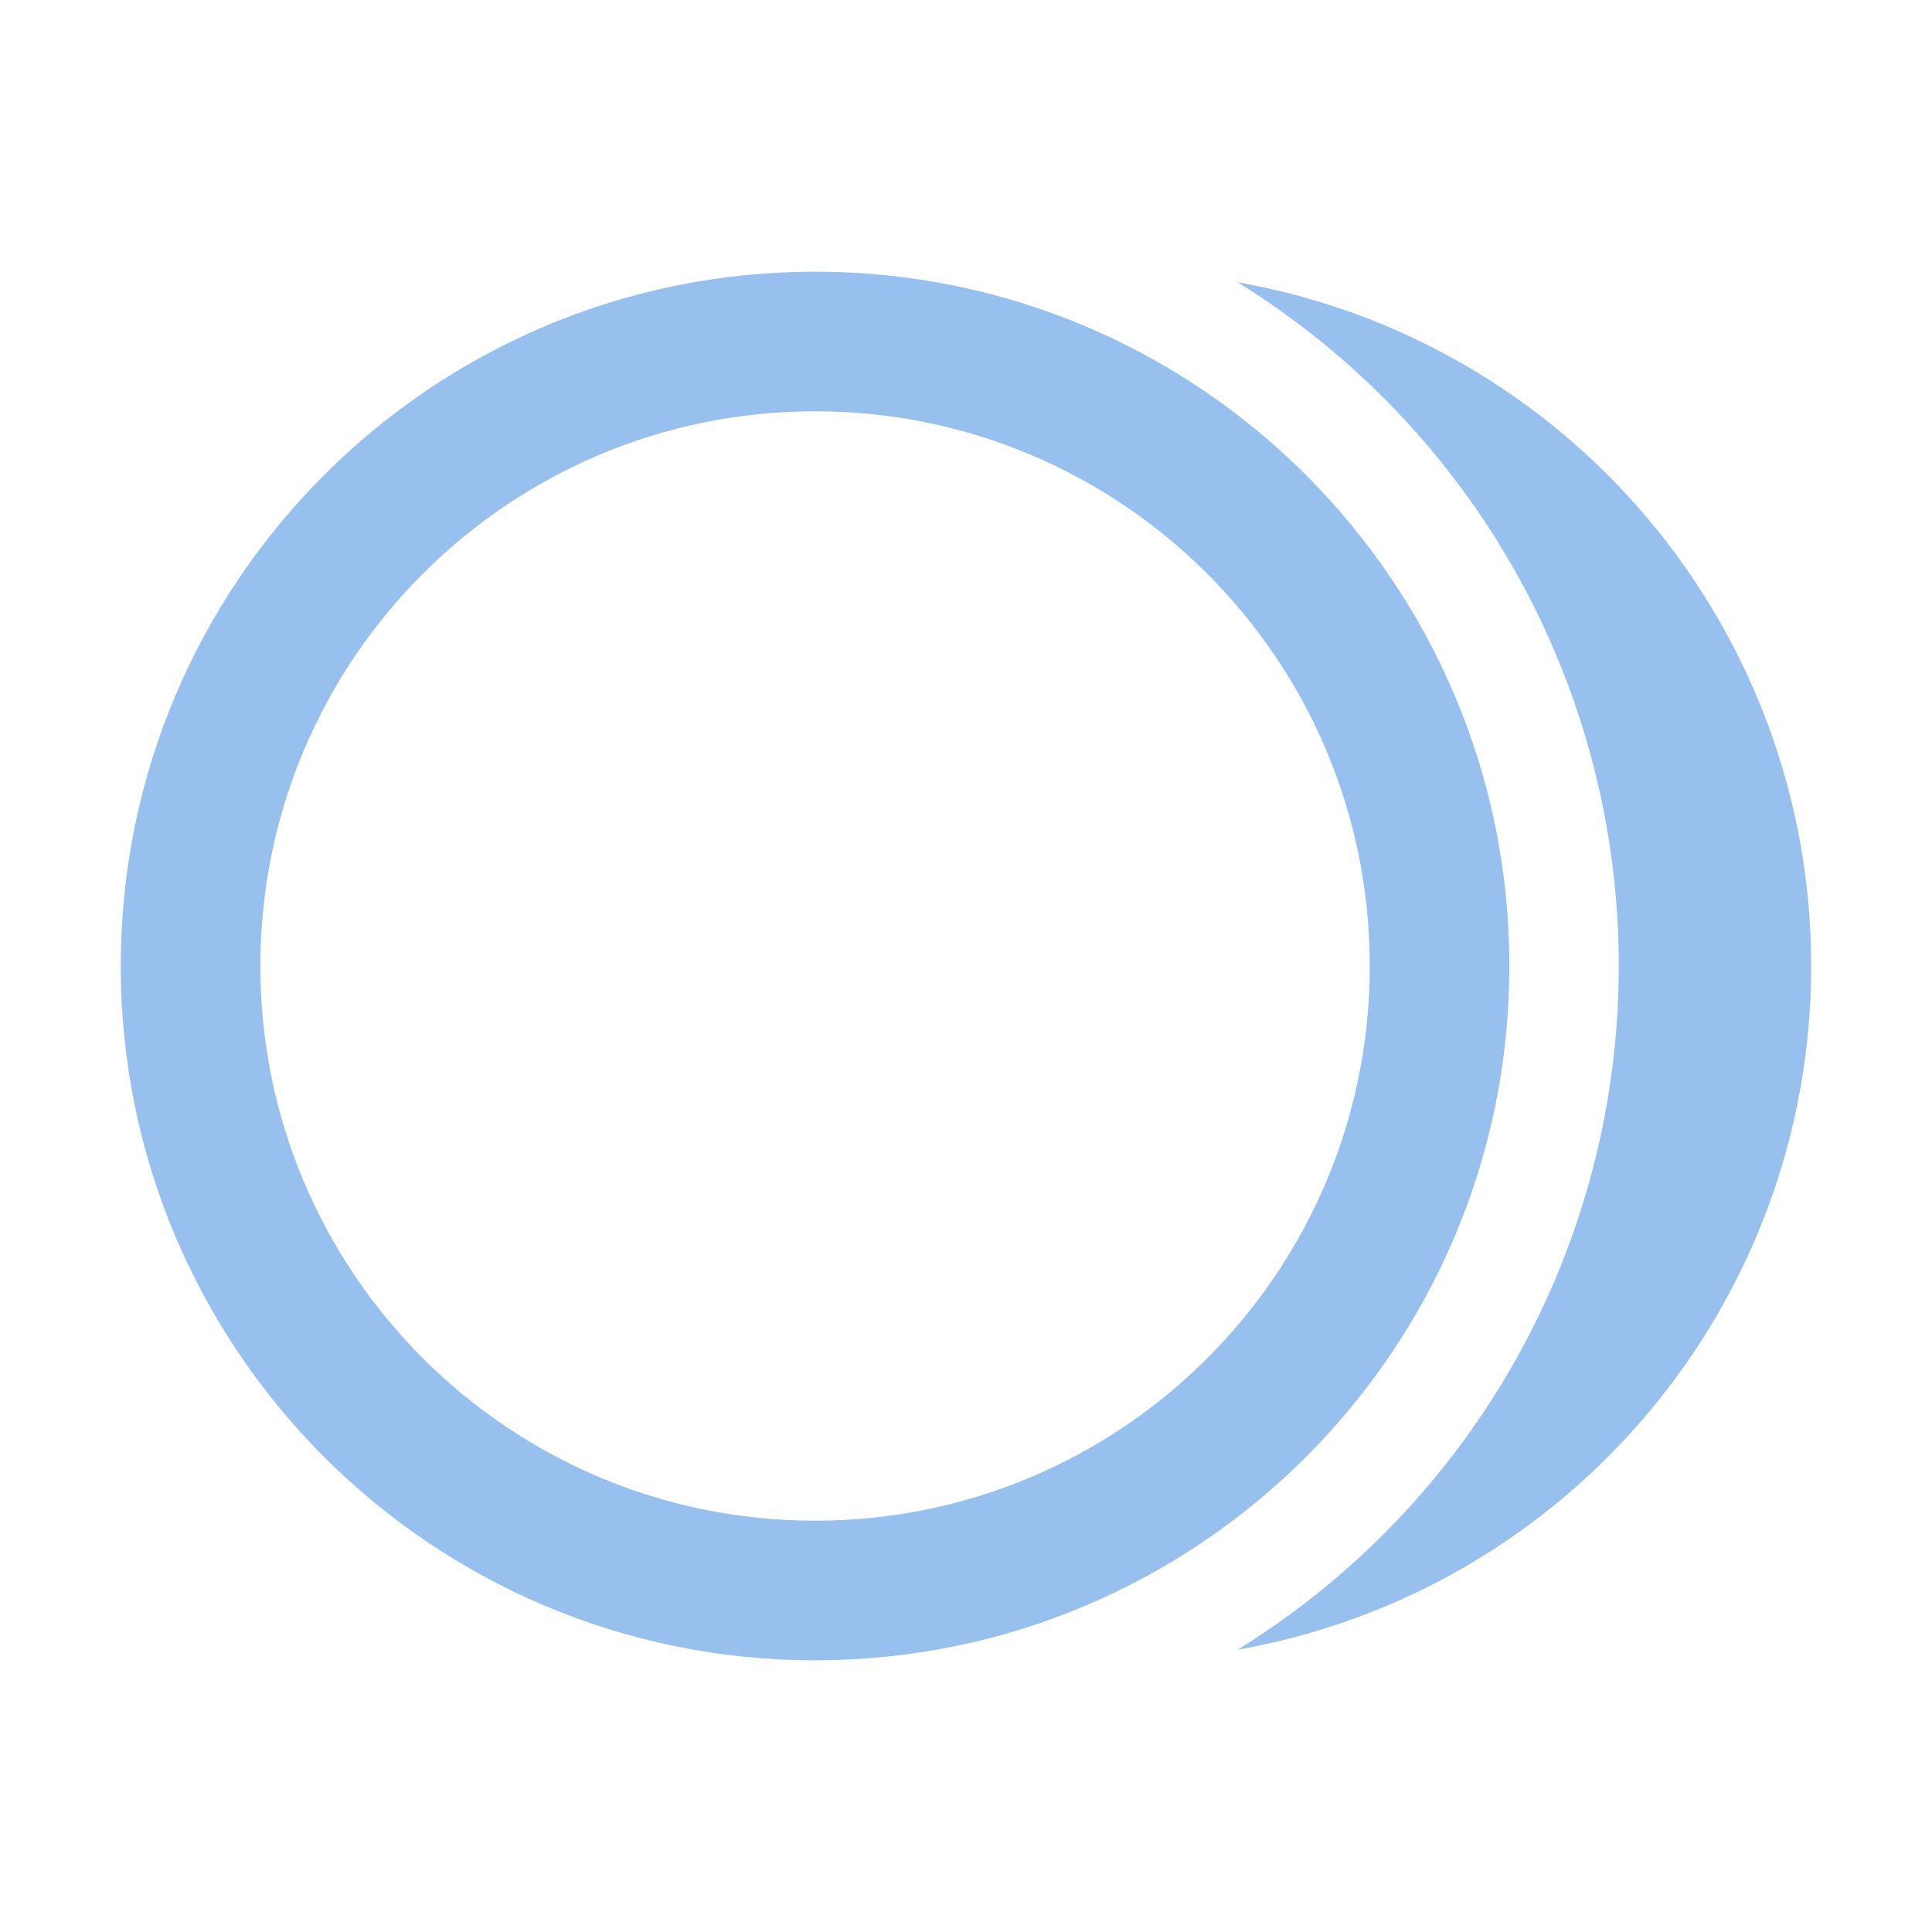
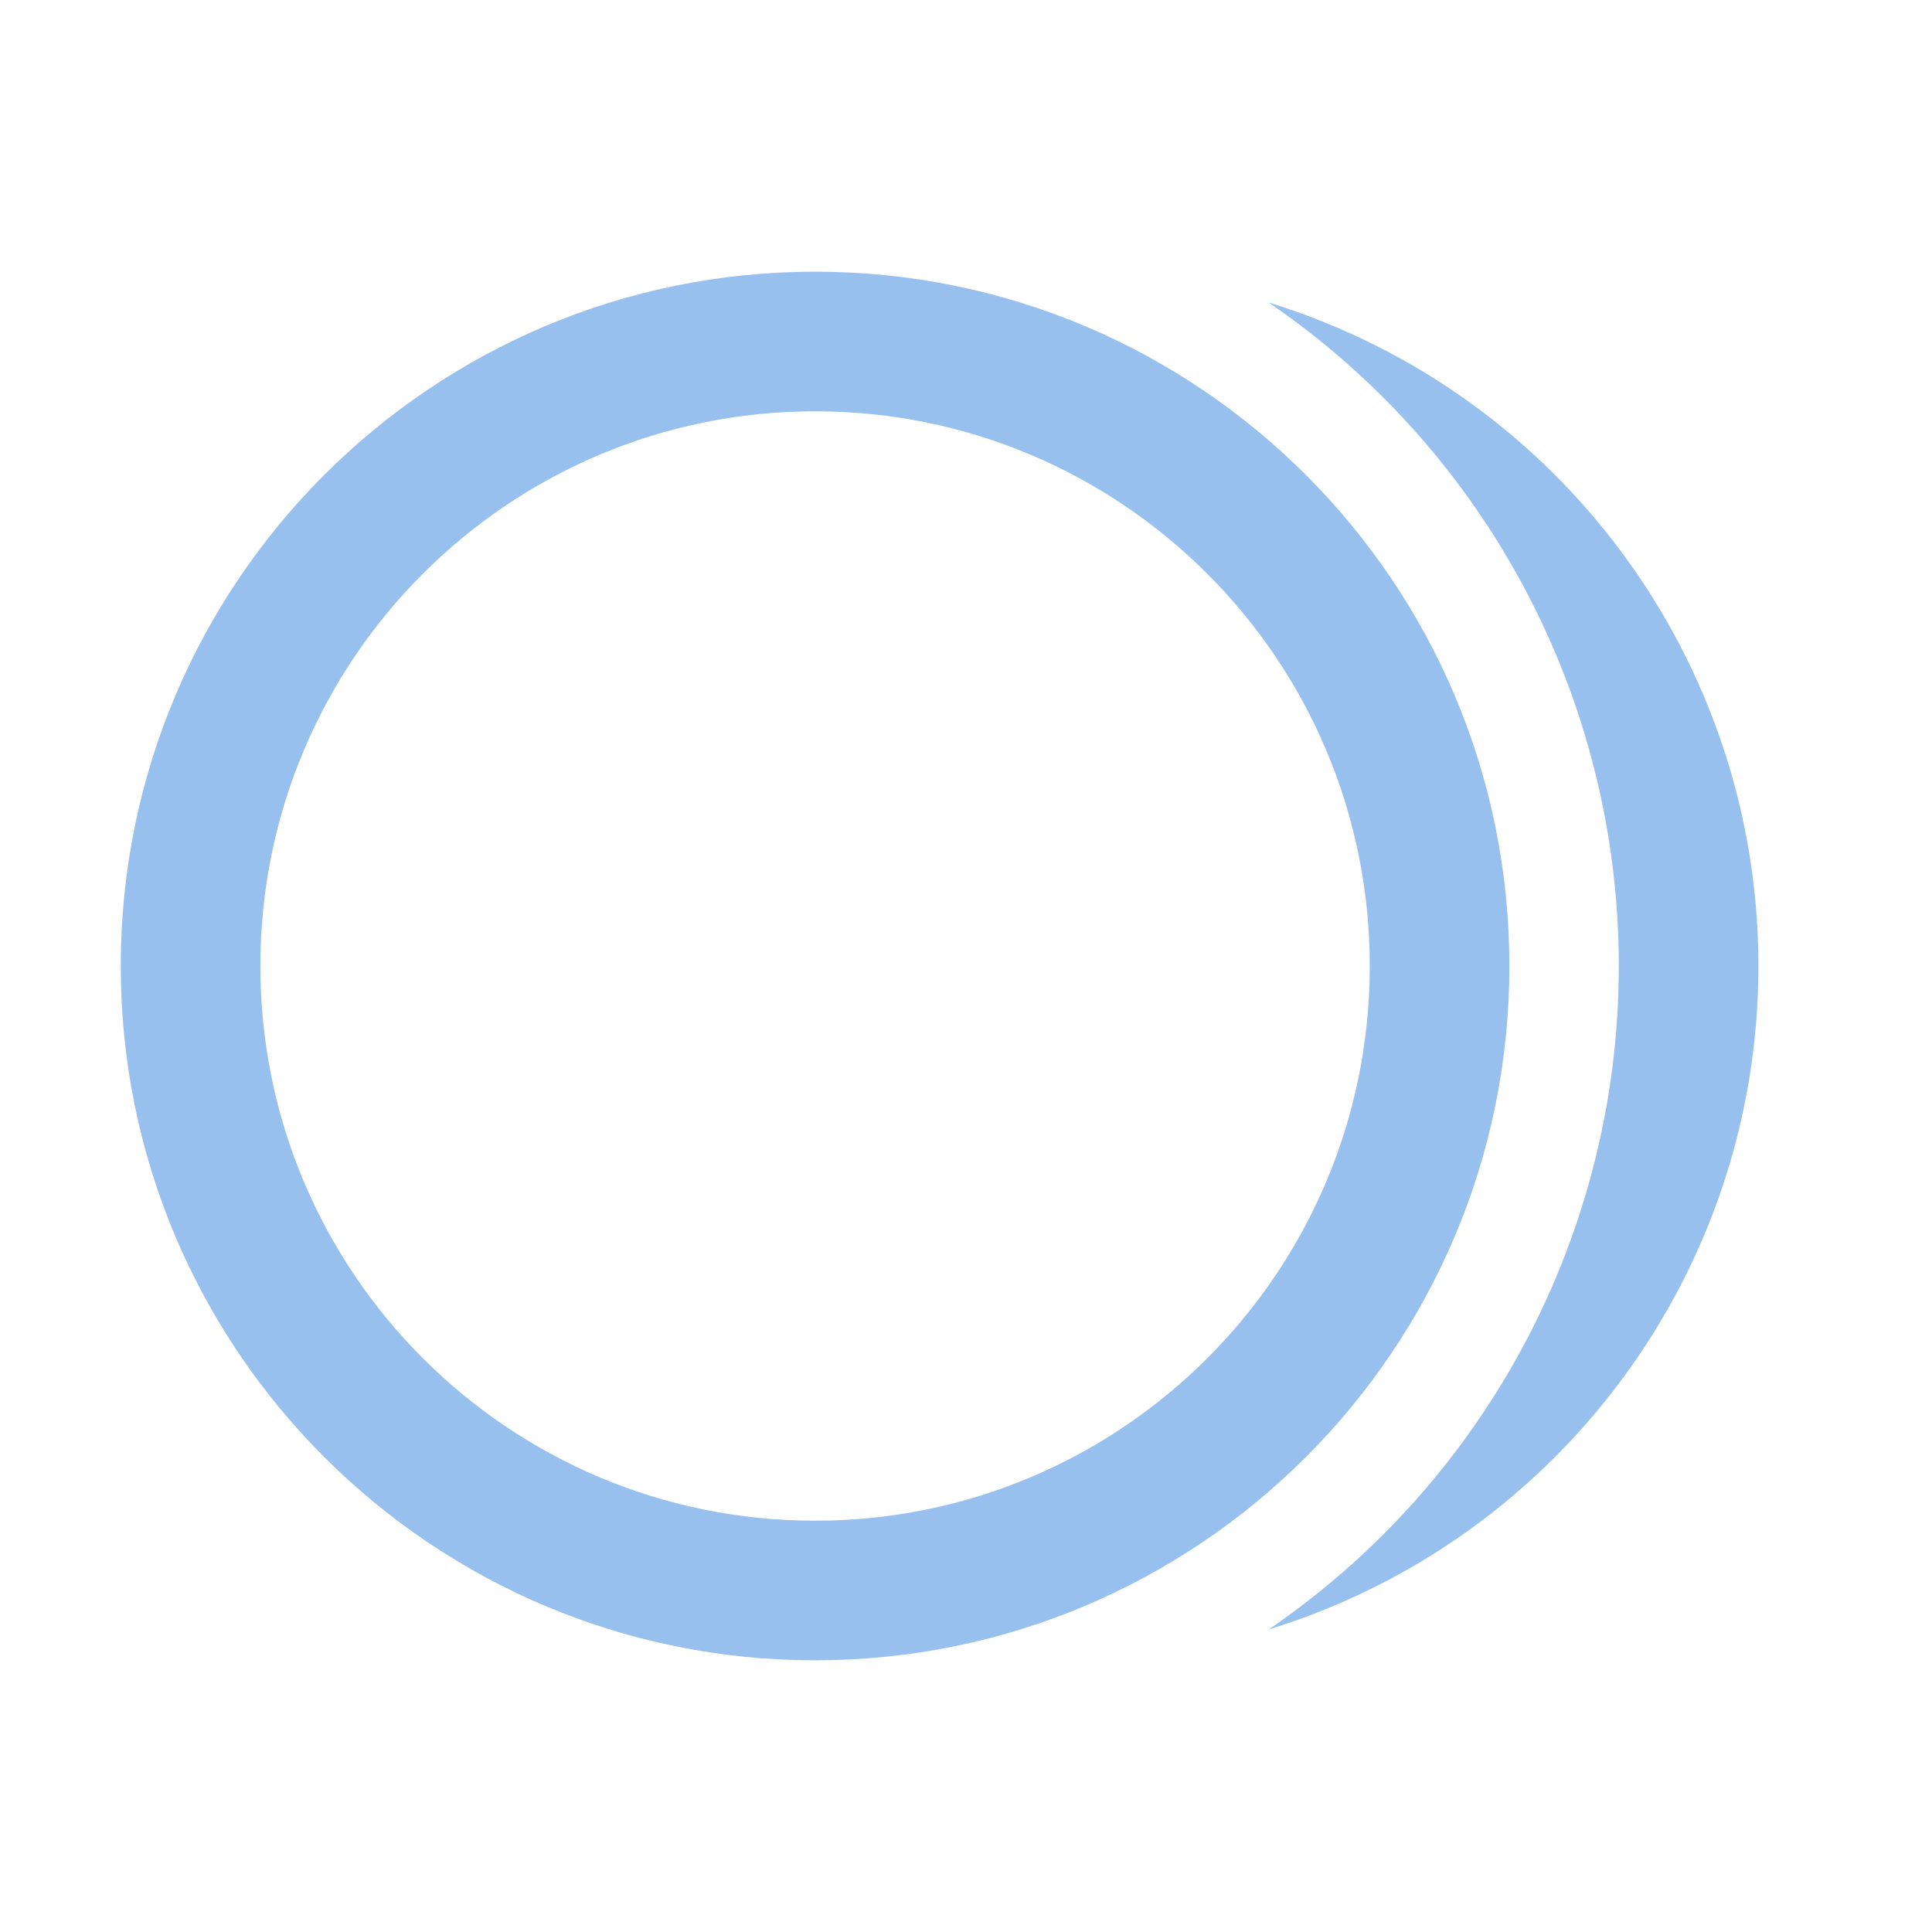
- <svg xmlns="http://www.w3.org/2000/svg" viewBox="0 0 512 512" role="img" aria-labelledby="proofable-title" shape-rendering="geometricPrecision">
+ <svg xmlns="http://www.w3.org/2000/svg" viewBox="0 0 512 512" role="img" aria-label="Proofable mark" shape-rendering="geometricPrecision">
  <path d="M 400 256 A 184 184 0 1 1 32 256 A 184 184 0 1 1 400 256 Z M 363 256 A 147 147 0 1 1 69 256 A 147 147 0 1 1 363 256 Z" fill="#98C0EF" fill-rule="evenodd" />
-   <path d="M 327.96 74.8 A 184 184 0 0 1 327.96 437.2 A 213 213 0 0 0 327.96 74.8 Z" fill="#98C0EF" />
+   <path d="M 336.22 80.17 A 184 184 0 0 1 336.22 431.83 A 213 213 0 0 0 336.22 80.17 Z" fill="#98C0EF" />
</svg>
